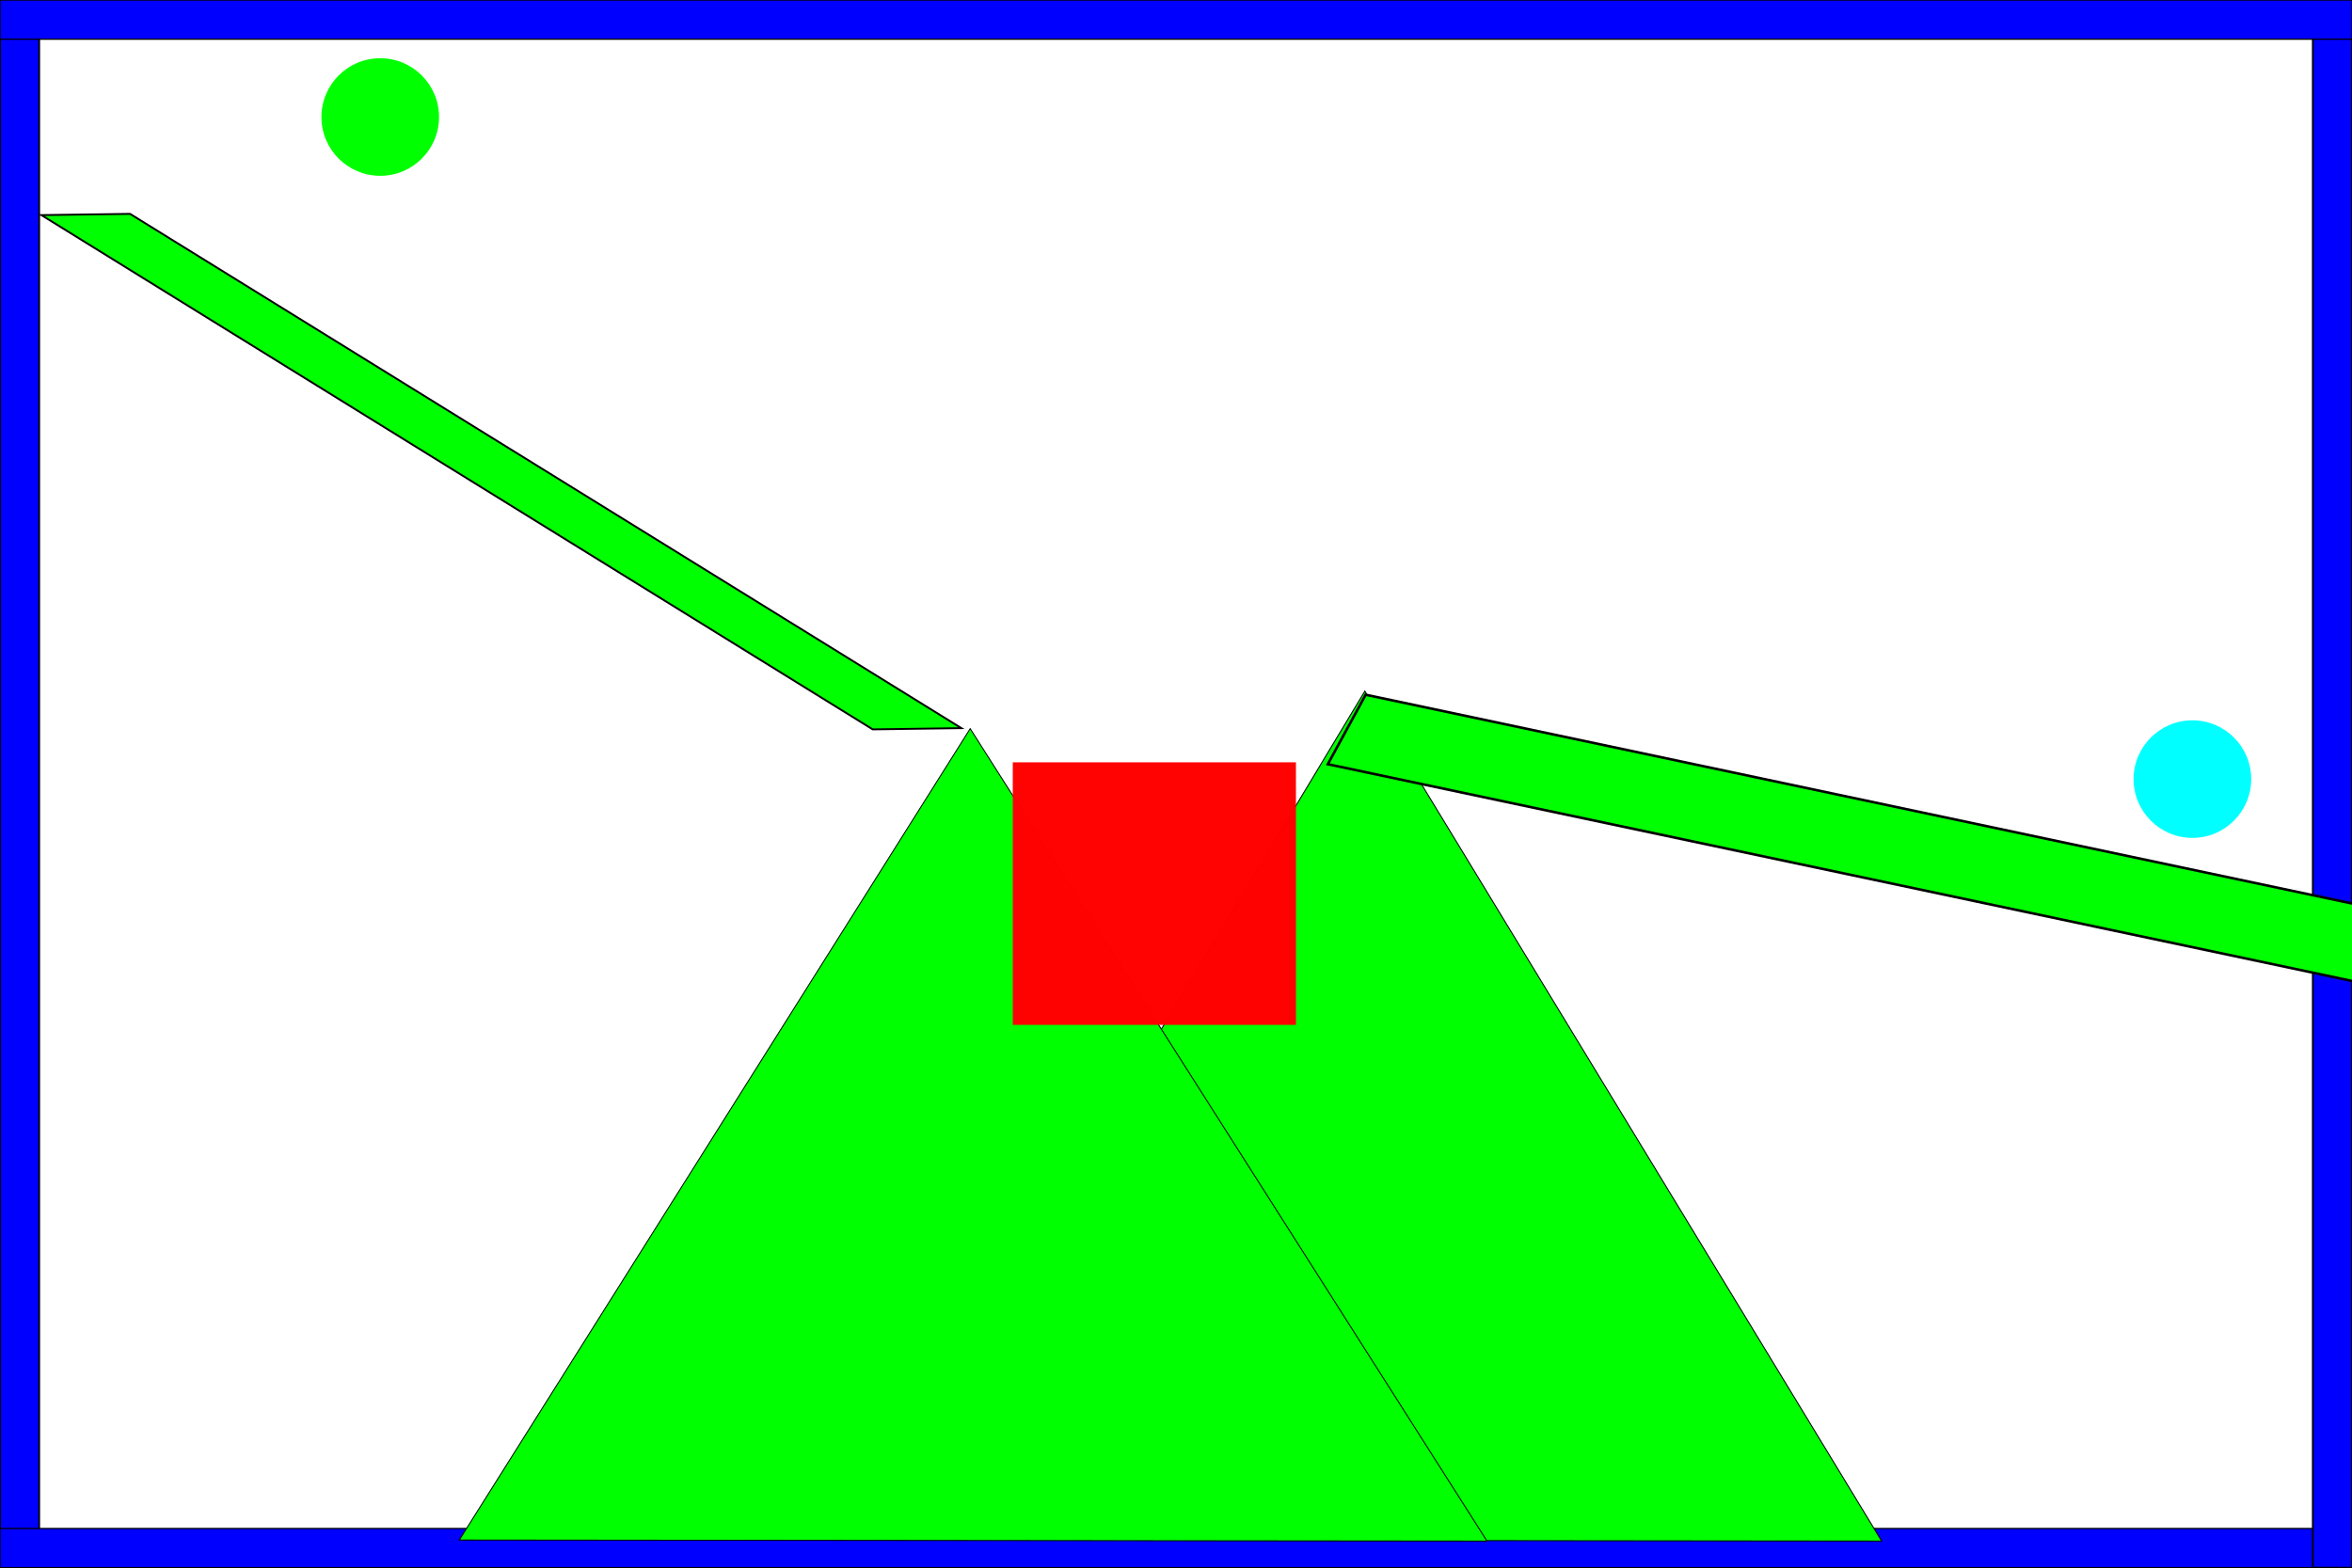
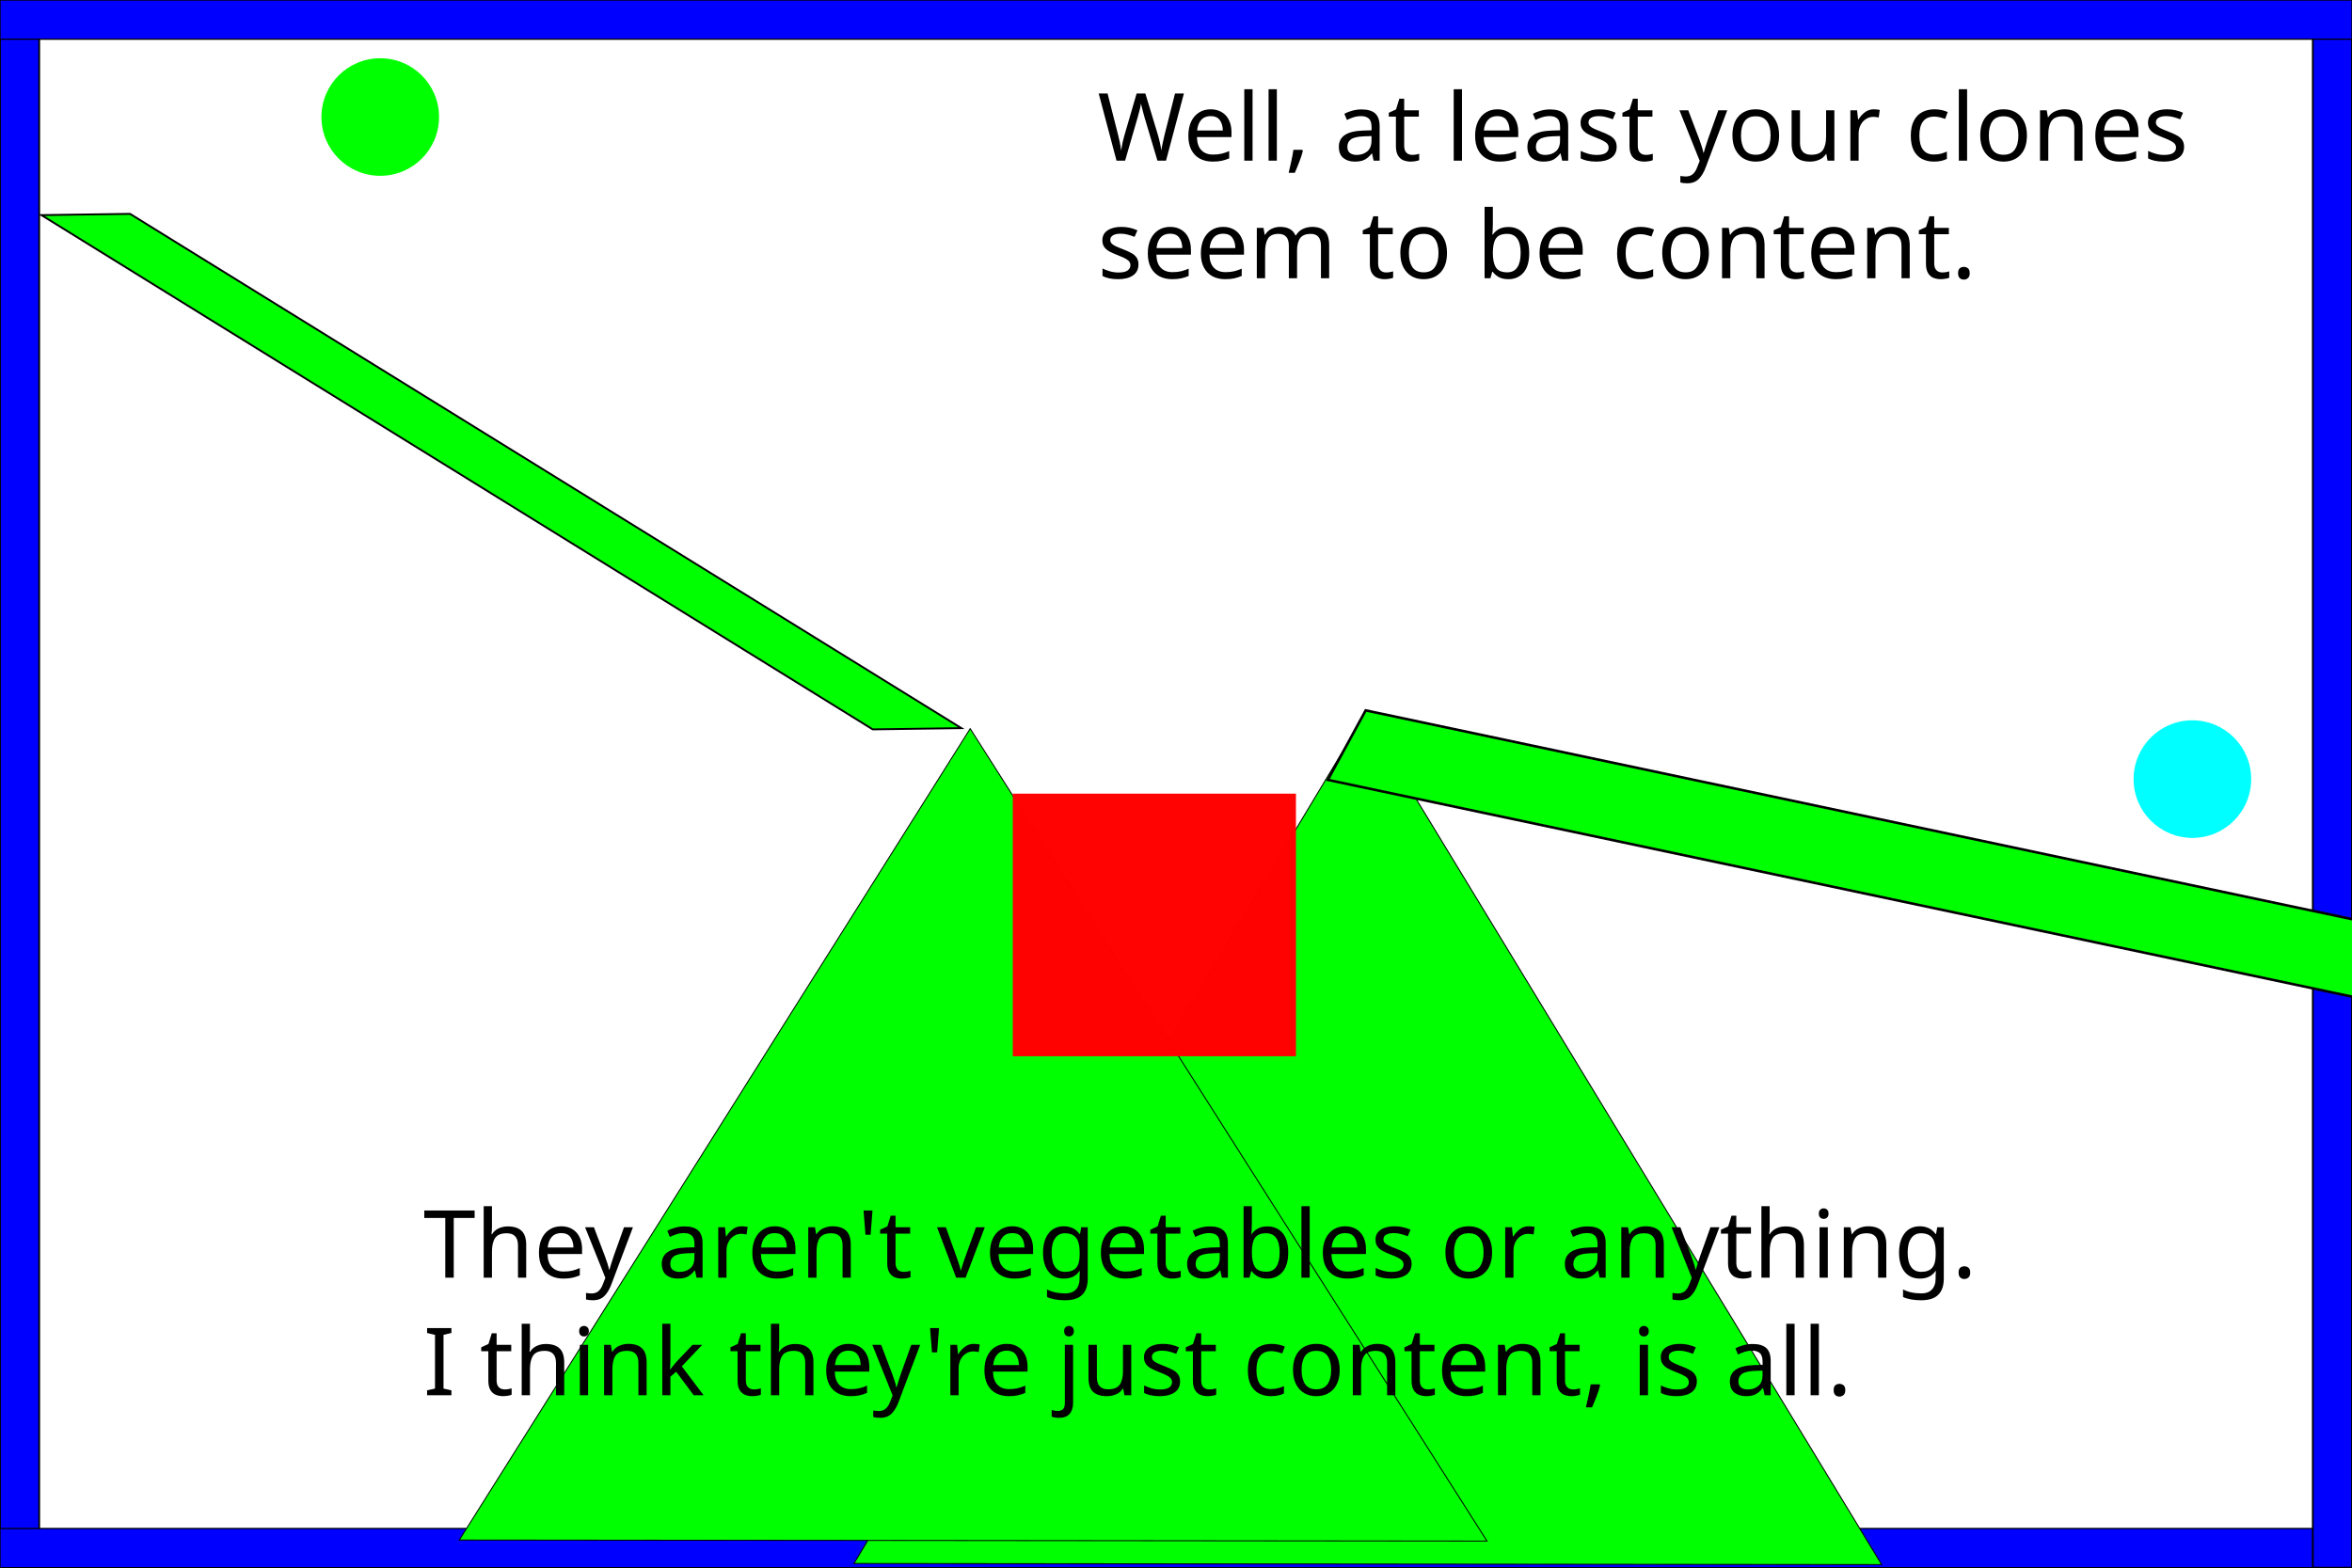
<svg xmlns="http://www.w3.org/2000/svg" width="600" height="400" id="svg2989" version="1.1">
  <defs id="defs2991" />
  <g id="layer1">
    <rect style="fill:#0000ff;fill-rule:evenodd;stroke:#000000;stroke-width:0.447px;stroke-linecap:butt;stroke-linejoin:miter;stroke-opacity:1" id="rect2997" width="10" height="400" x="0" y="0" clip-path="none" mask="none" />
    <rect style="fill:#0000ff;fill-rule:evenodd;stroke:#000000;stroke-width:0.317px;stroke-linecap:butt;stroke-linejoin:miter;stroke-opacity:1" id="rect3056" width="600" height="10" x="0" y="390" clip-path="none" mask="none" />
    <rect y="0" x="590" height="400" width="10" id="rect3224" style="fill:#0000ff;fill-rule:evenodd;stroke:#000000;stroke-width:0.447px;stroke-linecap:butt;stroke-linejoin:miter;stroke-opacity:1" clip-path="none" mask="none" />
    <rect y="0" x="0" height="10" width="600" id="rect3226" style="fill:#0000ff;fill-rule:evenodd;stroke:#000000;stroke-width:0.317px;stroke-linecap:butt;stroke-linejoin:miter;stroke-opacity:1" clip-path="none" mask="none" />
  </g>
  <g id="layer3">
    <circle id="circle3036" x="30" cx="0" cy="0" r="15" style="fill:#00ff00" mask="none" clip-path="none" transform="translate(96.99834,29.85891)" />
    <circle transform="translate(559.2826,198.7911)" clip-path="none" mask="none" style="fill:#00ffff" r="15" cy="0" cx="0" x="30" id="circle3095" />
    <path id="path4678" d="M 222.627,186.103 10.56,54.886 33.179,54.569 245.246,185.786 z" style="fill:#00ff00;stroke:#000000;stroke-width:0.478px;stroke-linecap:butt;stroke-linejoin:miter;stroke-opacity:1" />
-     <path id="path4707" d="M 480.017,393.208 217.84,392.929 348.18,176.339 z" style="fill:#00ff00;stroke:#000000;stroke-width:0.25px;stroke-linecap:butt;stroke-linejoin:miter;stroke-opacity:1" />
+     <path id="path4707" d="M 480.017,399.208 217.84,398.929 348.18,182.339 z" style="fill:#00ff00;stroke:#000000;stroke-width:0.25px;stroke-linecap:butt;stroke-linejoin:miter;stroke-opacity:1" />
    <path style="fill:#00ff00;stroke:#000000;stroke-width:0.244px;stroke-linecap:butt;stroke-linejoin:miter;stroke-opacity:1" d="M 379.336,393.208 117.159,392.942 247.499,185.914 z" id="path4709" />
-     <rect style="opacity:0.99;fill:#ff0000;fill-opacity:1;stroke:none" id="rect4711" width="72.234" height="66.992" x="258.363" y="194.507" />
-     <path style="fill:#00ff00;stroke:#000000;stroke-width:0.649px;stroke-linecap:butt;stroke-linejoin:miter;stroke-opacity:1" d="m 621.239,254.797 -282.507,-59.81 9.654,-17.728 282.507,59.81 z" id="path4713" />
+     <rect style="opacity:0.99;fill:#ff0000;fill-opacity:1;stroke:none" id="rect4711" width="72.234" height="66.992" x="258.363" y="202.507" />
+     <path style="fill:#00ff00;stroke:#000000;stroke-width:0.649px;stroke-linecap:butt;stroke-linejoin:miter;stroke-opacity:1" d="m 621.239,258.797 -282.507,-59.81 9.654,-17.728 282.507,59.81 z" id="path4713" />
+     <text xml:space="preserve" style="font-size:24px;font-style:normal;font-weight:normal;line-height:125%;letter-spacing:0px;word-spacing:0px;fill:#000000;fill-opacity:1;stroke:none;font-family:Sans" x="280" y="41" id="text4717">
+       <tspan id="tspan4719" x="280" y="41">Well, at least your clones</tspan>
+       <tspan x="280" y="71" id="tspan4727">seem to be content.</tspan>
+     </text>
+     <text xml:space="preserve" style="font-size:24px;font-style:normal;font-weight:normal;line-height:125%;letter-spacing:0px;word-spacing:0px;fill:#000000;fill-opacity:1;stroke:none;font-family:Sans" x="108" y="326" id="text4721">
+       <tspan id="tspan4723" x="108" y="326">They aren't vegetables or anything.</tspan>
+       <tspan x="108" y="356" id="tspan4725">I think they're just content, is all.</tspan>
+     </text>
  </g>
</svg>
